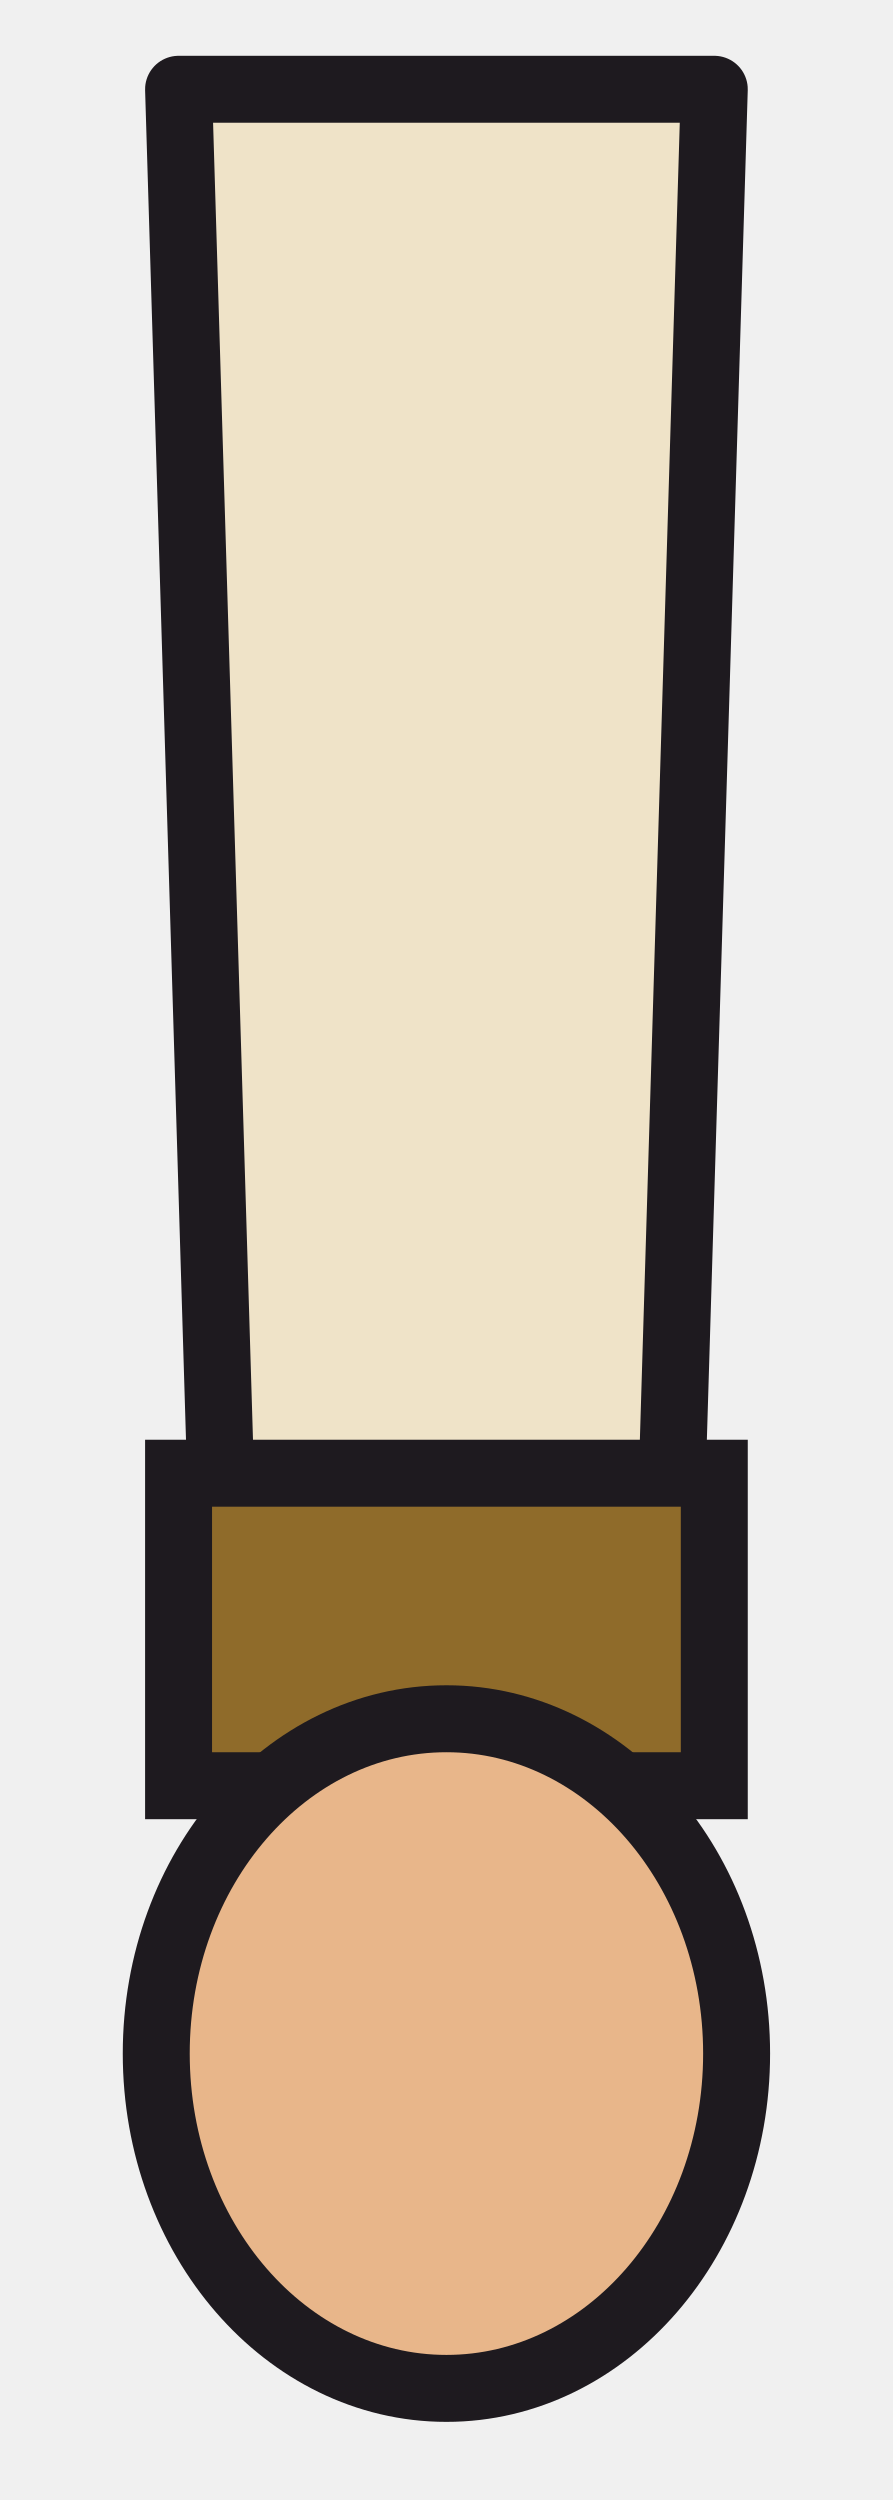
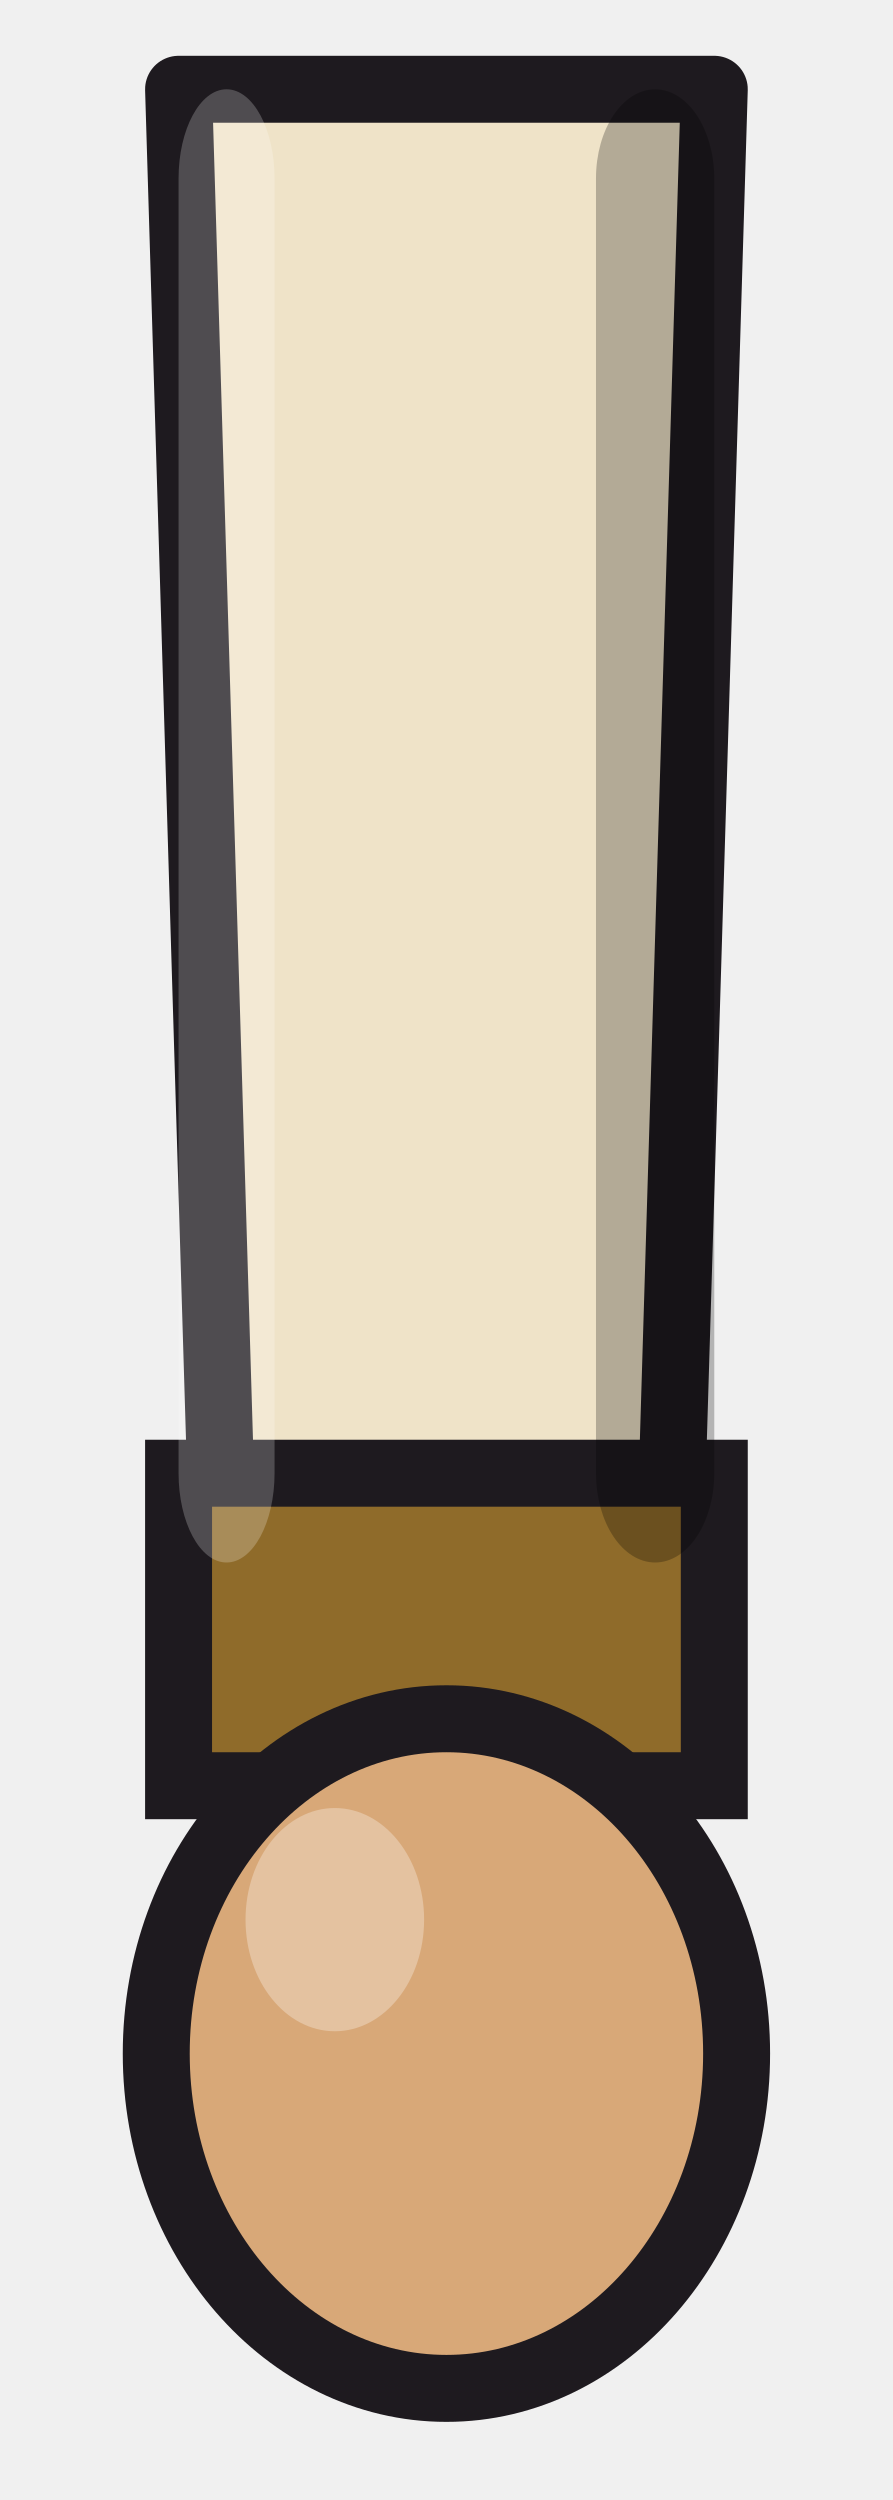
<svg xmlns="http://www.w3.org/2000/svg" width="40" height="112" viewBox="0 0 40 112">
  <path d="M8,4 L32,4 L30,70 L10,70 Z" fill="#EFE3C8" stroke="#1E1A1F" stroke-width="3" stroke-linejoin="round" />
  <rect x="8.0" y="66.0" width="24.0" height="14.0" rx="0" fill="#8F6B2A" stroke="#1E1A1F" stroke-width="3" />
-   <ellipse cx="20.0" cy="92.0" rx="13.0" ry="15.0" fill="#E8B68A" stroke="#1E1A1F" stroke-width="3" />
+   <ellipse cx="20.0" cy="92.0" rx="13.0" ry="15.0" fill="#D8A878" stroke="#1E1A1F" stroke-width="3" />
+   <rect x="8.0" y="4.0" width="4.3" height="66.0" rx="4" fill="#FFFFFF" opacity="0.22" />
+   <rect x="26.7" y="4.0" width="5.3" height="66.0" rx="4" fill="#000000" opacity="0.25" />
+   <ellipse cx="15.0" cy="86.0" rx="4.0" ry="5.0" fill="#FFFFFF" opacity="0.3" />
</svg>
